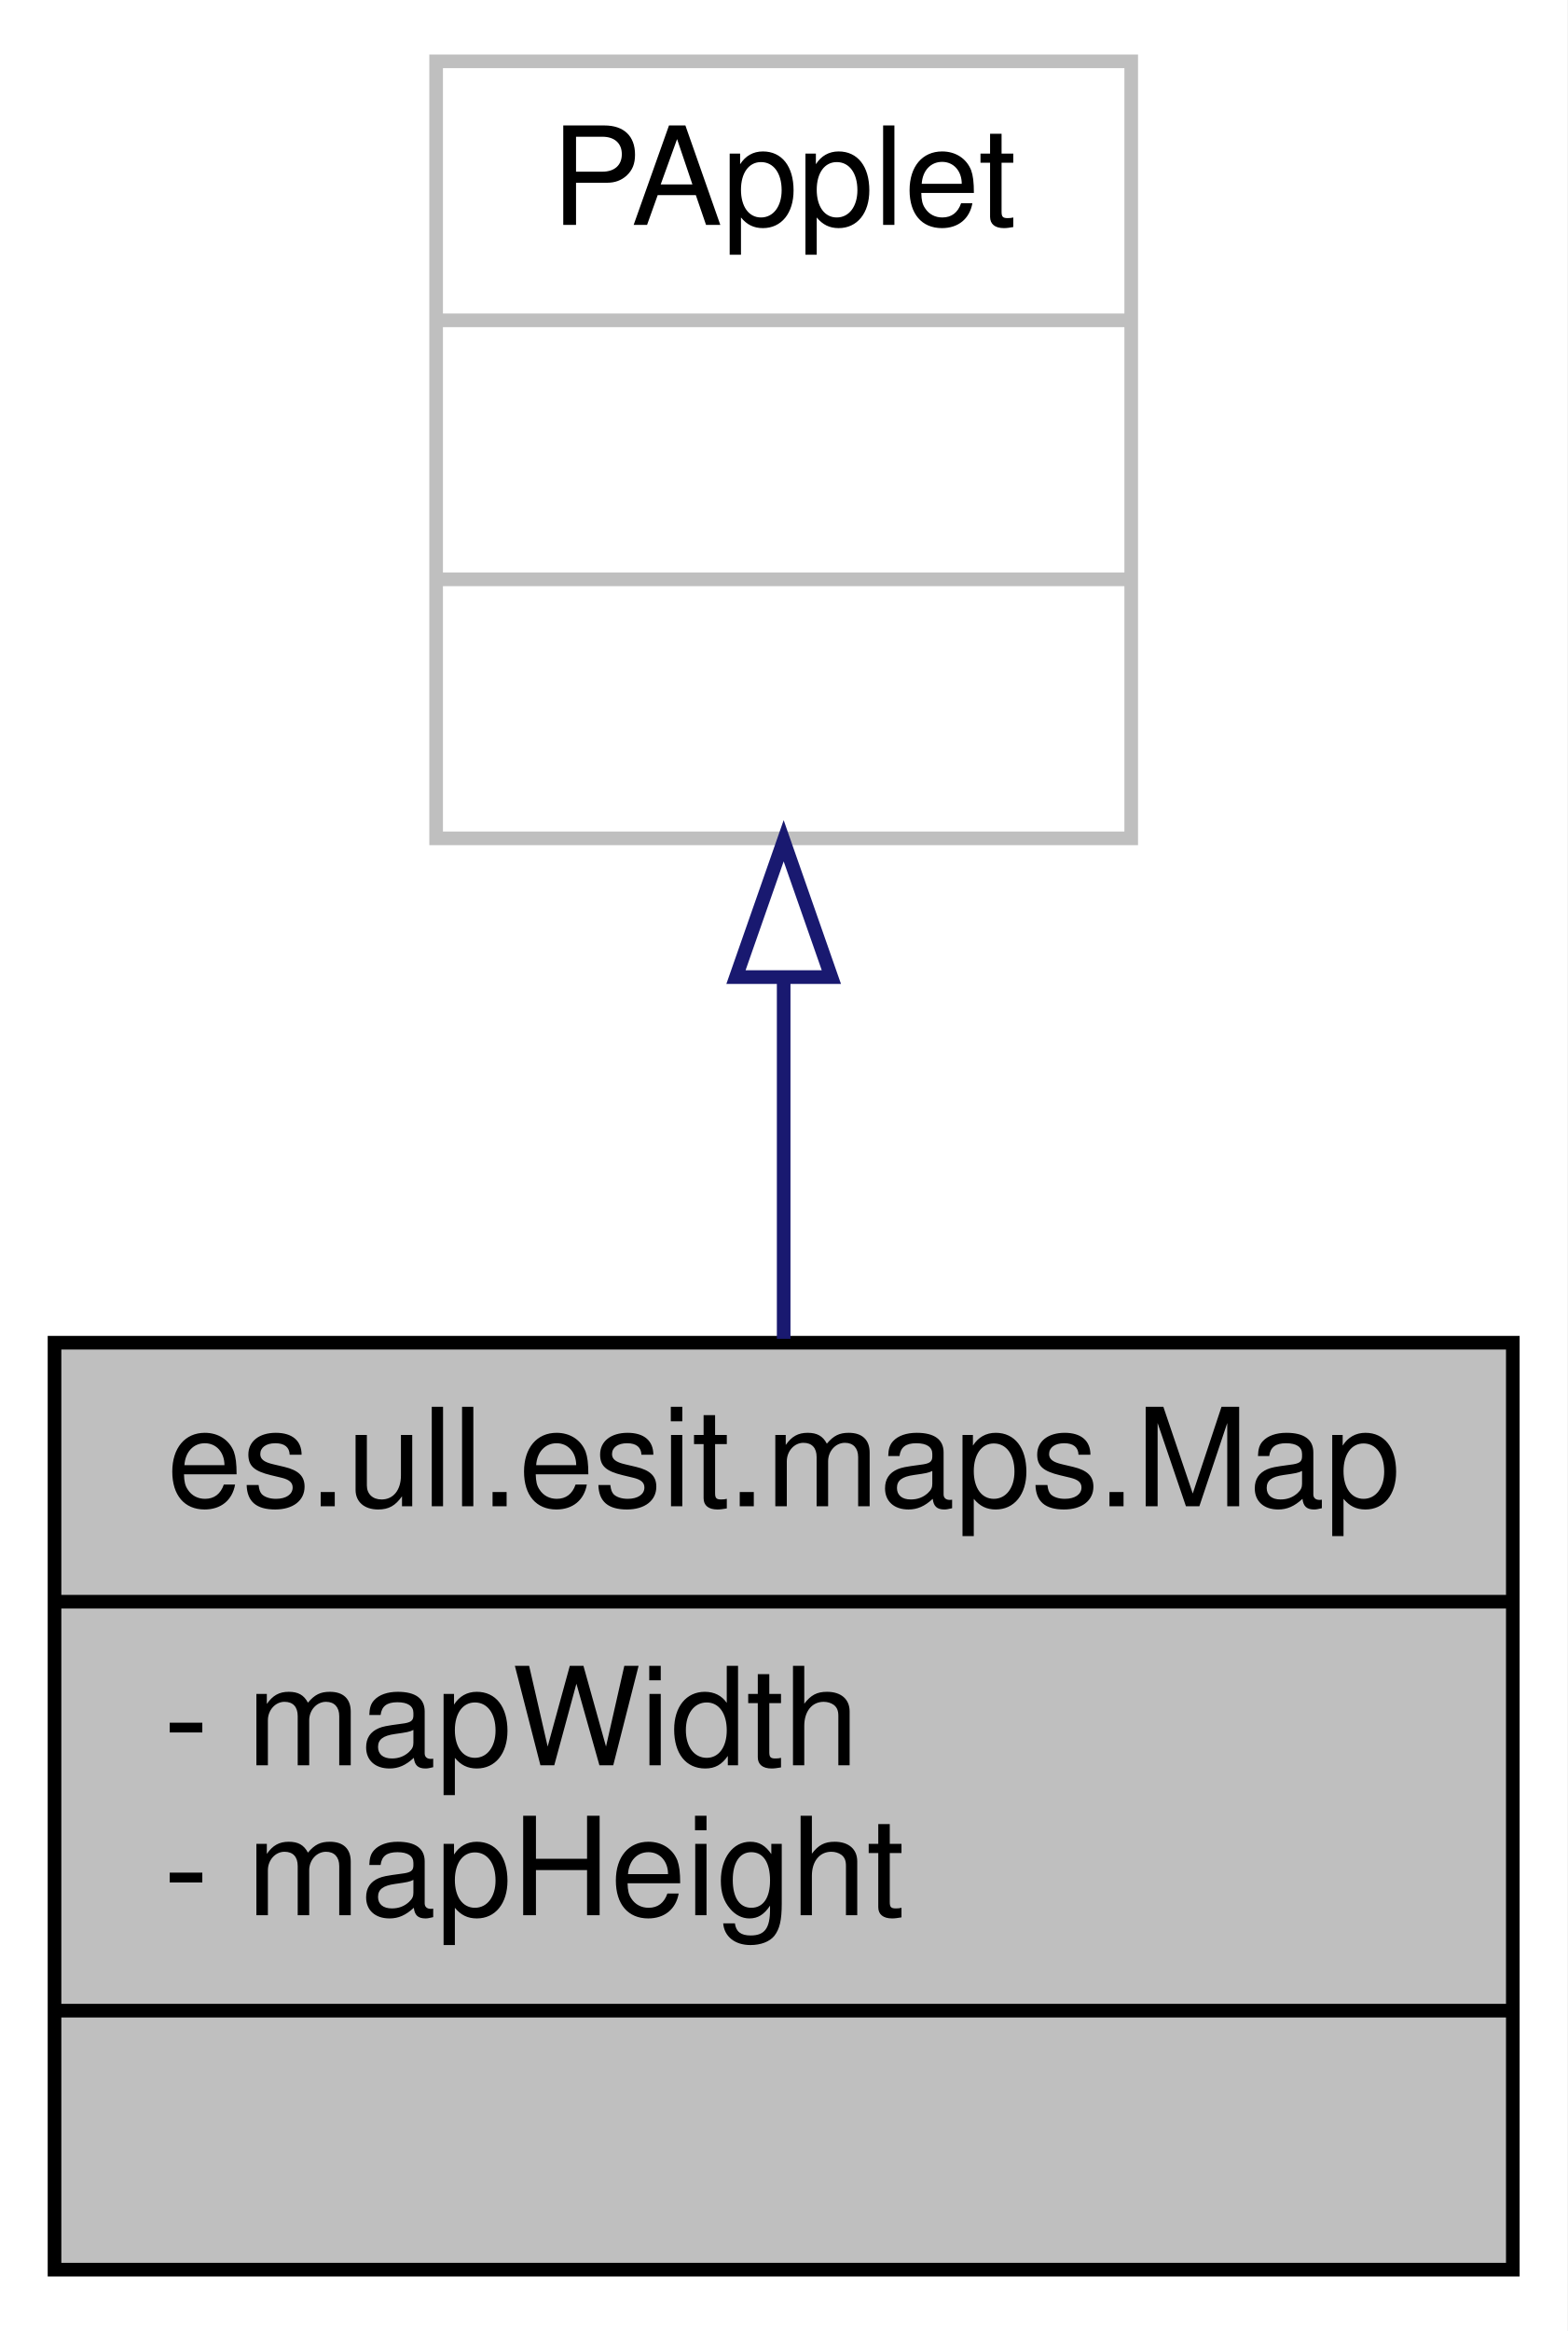
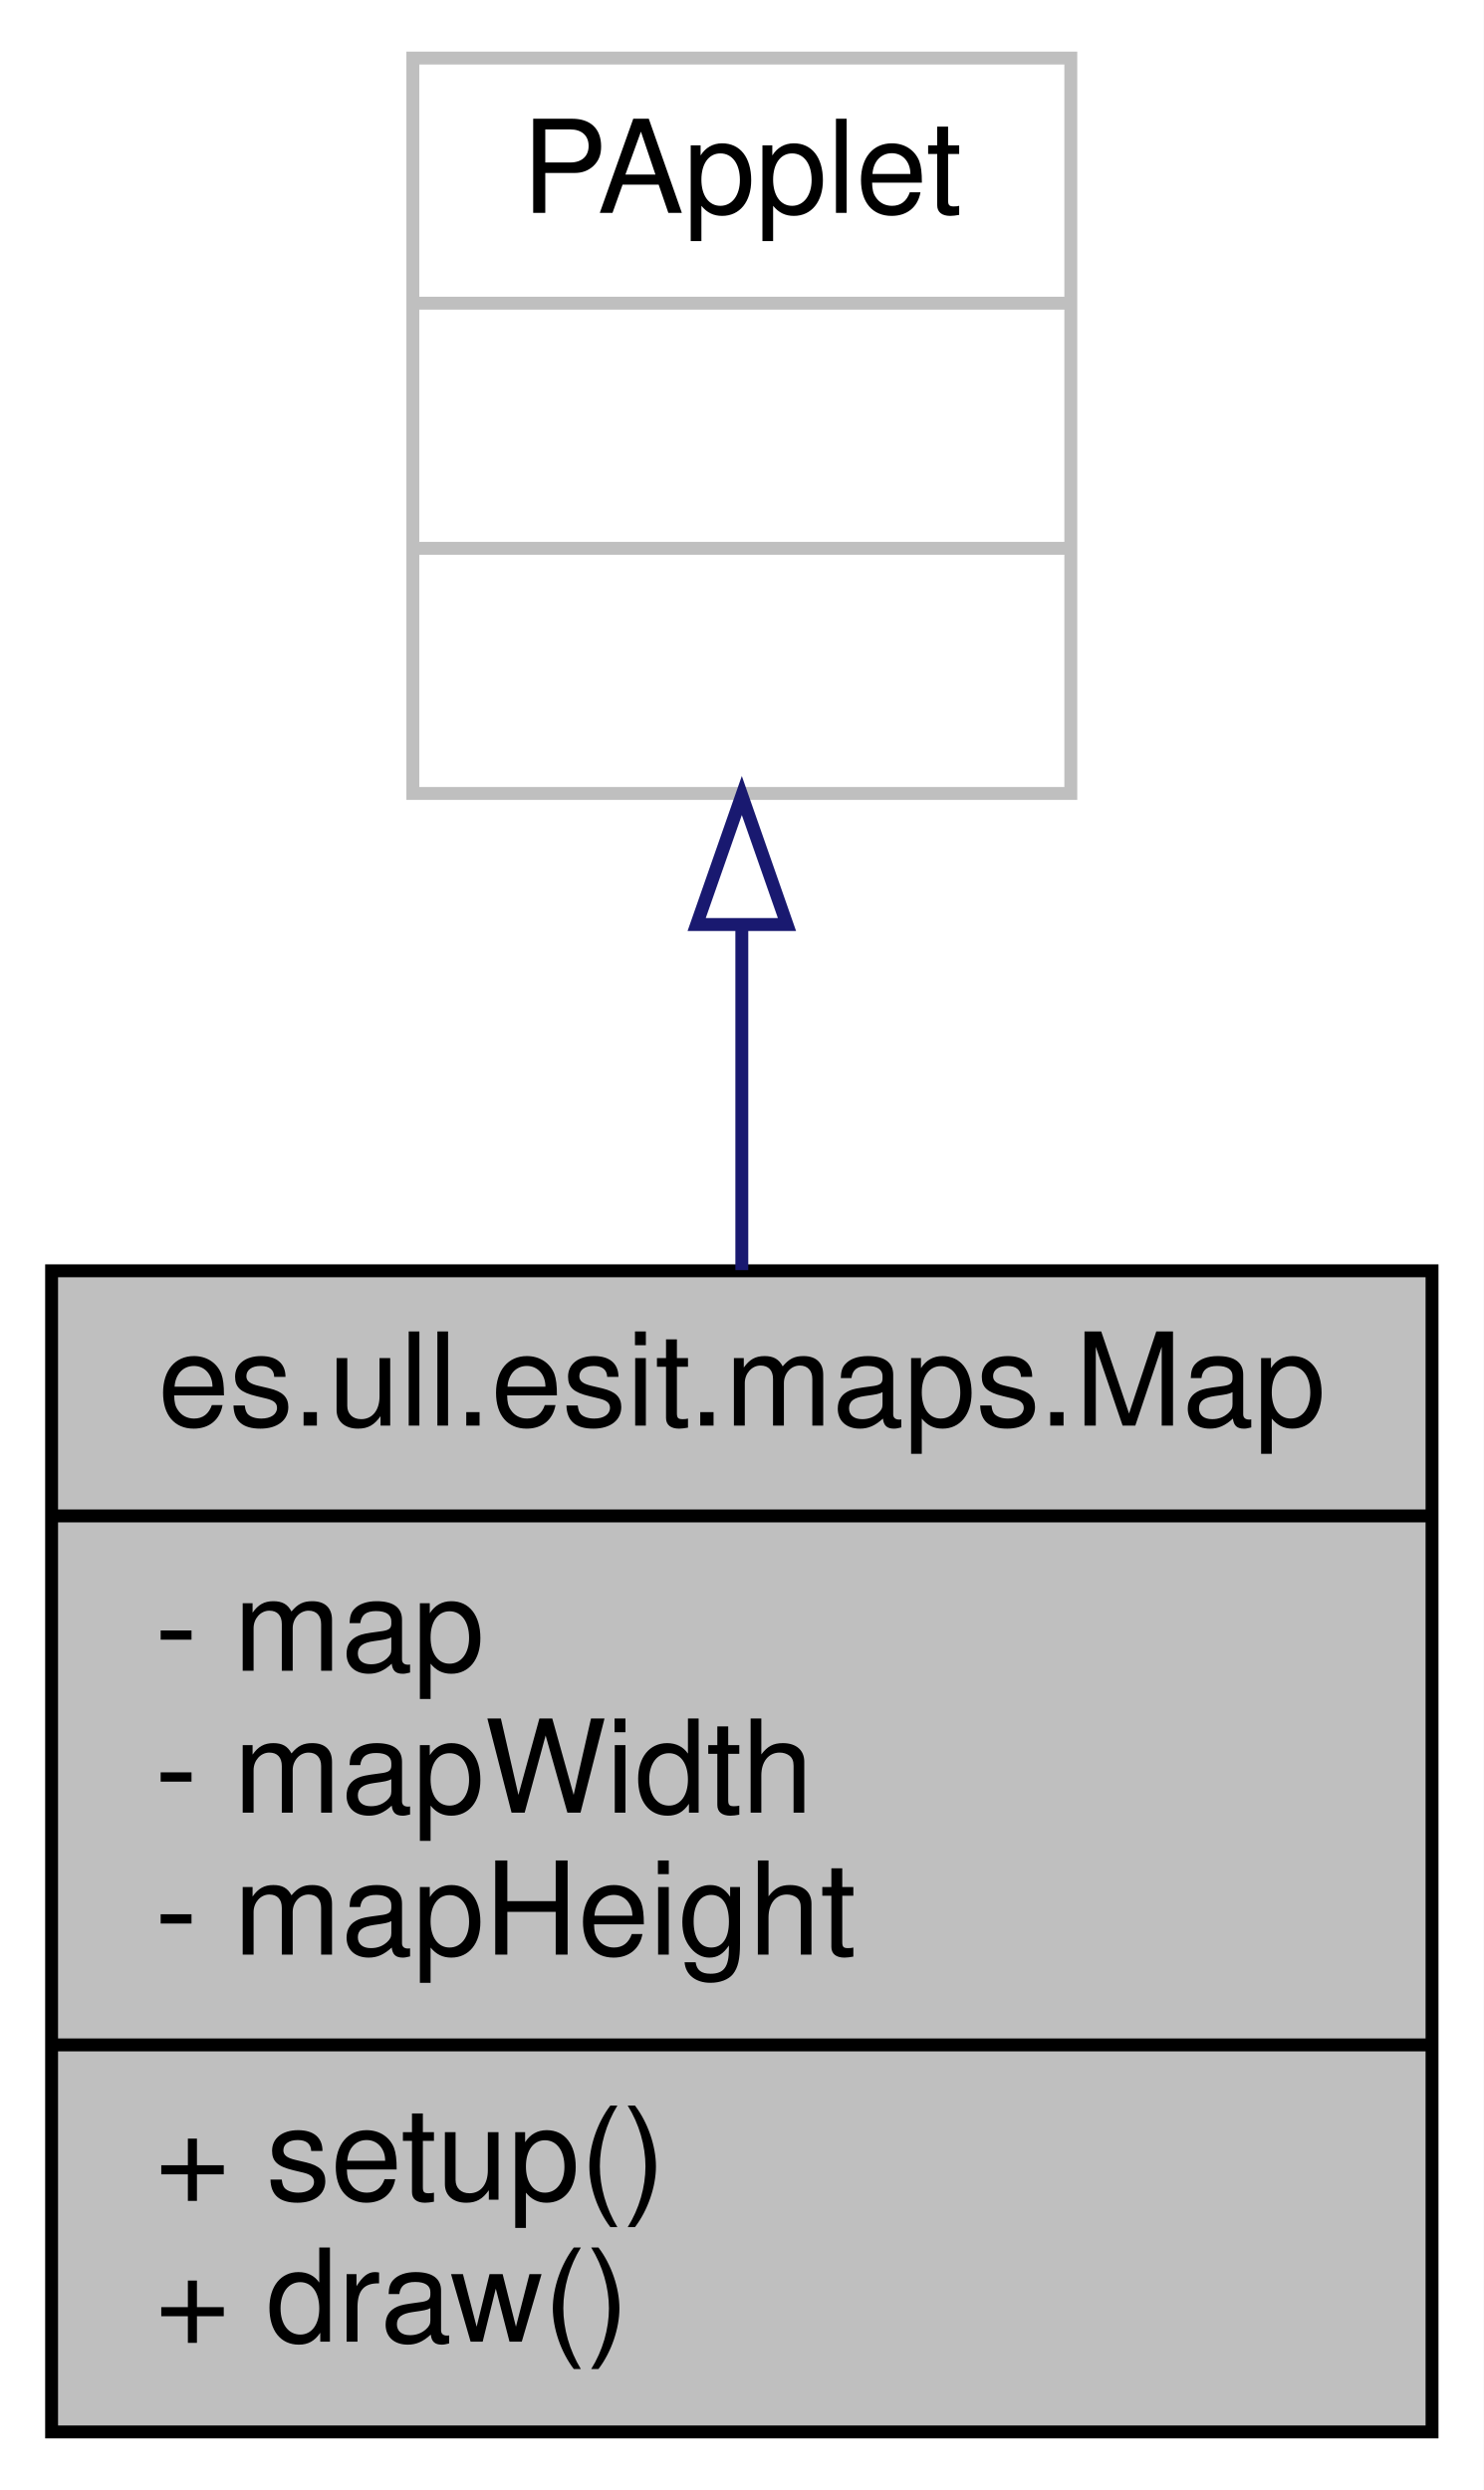
- <svg xmlns="http://www.w3.org/2000/svg" width="115pt" height="171pt" viewBox="0.00 0.00 115.00 171.00">
-   <g id="graph0" class="graph" transform="scale(1 1) rotate(0) translate(4 167)">
-     <polygon fill="white" stroke="none" points="-4,4 -4,-167 111,-167 111,4 -4,4" />
+ <svg xmlns="http://www.w3.org/2000/svg" width="115pt" height="193pt" viewBox="0.00 0.00 115.00 193.00">
+   <g id="graph0" class="graph" transform="scale(1 1) rotate(0) translate(4 189)">
+     <polygon fill="white" stroke="none" points="-4,4 -4,-189 111,-189 111,4 -4,4" />
    <g id="node1" class="node">
-       <polygon fill="#bfbfbf" stroke="black" points="-7.10543e-15,-0.5 -7.10543e-15,-68.5 107,-68.5 107,-0.5 -7.10543e-15,-0.5" />
-       <text text-anchor="middle" x="53.5" y="-56.5" font-family="Helvetica,sans-Serif" font-size="10.00">es.ull.esit.maps.Map</text>
-       <polyline fill="none" stroke="black" points="-7.10543e-15,-49.5 107,-49.5 " />
-       <text text-anchor="start" x="8" y="-37.5" font-family="Helvetica,sans-Serif" font-size="10.00">- mapWidth</text>
-       <text text-anchor="start" x="8" y="-26.5" font-family="Helvetica,sans-Serif" font-size="10.00">- mapHeight</text>
-       <polyline fill="none" stroke="black" points="-7.10543e-15,-19.5 107,-19.5 " />
-       <text text-anchor="middle" x="53.5" y="-7.5" font-family="Helvetica,sans-Serif" font-size="10.00"> </text>
+       <polygon fill="#bfbfbf" stroke="black" points="-7.10543e-15,-0.5 -7.10543e-15,-90.5 107,-90.5 107,-0.5 -7.10543e-15,-0.5" />
+       <text text-anchor="middle" x="53.5" y="-78.5" font-family="Helvetica,sans-Serif" font-size="10.00">es.ull.esit.maps.Map</text>
+       <polyline fill="none" stroke="black" points="-7.10543e-15,-71.5 107,-71.5 " />
+       <text text-anchor="start" x="8" y="-59.5" font-family="Helvetica,sans-Serif" font-size="10.00">- map</text>
+       <text text-anchor="start" x="8" y="-48.5" font-family="Helvetica,sans-Serif" font-size="10.00">- mapWidth</text>
+       <text text-anchor="start" x="8" y="-37.5" font-family="Helvetica,sans-Serif" font-size="10.00">- mapHeight</text>
+       <polyline fill="none" stroke="black" points="-7.10543e-15,-30.5 107,-30.5 " />
+       <text text-anchor="start" x="8" y="-18.5" font-family="Helvetica,sans-Serif" font-size="10.00">+ setup()</text>
+       <text text-anchor="start" x="8" y="-7.5" font-family="Helvetica,sans-Serif" font-size="10.00">+ draw()</text>
    </g>
    <g id="node2" class="node">
-       <polygon fill="white" stroke="#bfbfbf" points="28,-105.5 28,-162.5 79,-162.5 79,-105.5 28,-105.5" />
-       <text text-anchor="middle" x="53.5" y="-150.5" font-family="Helvetica,sans-Serif" font-size="10.00">PApplet</text>
-       <polyline fill="none" stroke="#bfbfbf" points="28,-143.5 79,-143.5 " />
-       <text text-anchor="middle" x="53.5" y="-131.5" font-family="Helvetica,sans-Serif" font-size="10.00"> </text>
-       <polyline fill="none" stroke="#bfbfbf" points="28,-124.5 79,-124.5 " />
-       <text text-anchor="middle" x="53.5" y="-112.5" font-family="Helvetica,sans-Serif" font-size="10.00"> </text>
+       <polygon fill="white" stroke="#bfbfbf" points="28,-127.5 28,-184.5 79,-184.5 79,-127.5 28,-127.5" />
+       <text text-anchor="middle" x="53.5" y="-172.5" font-family="Helvetica,sans-Serif" font-size="10.00">PApplet</text>
+       <polyline fill="none" stroke="#bfbfbf" points="28,-165.5 79,-165.5 " />
+       <text text-anchor="middle" x="53.5" y="-153.5" font-family="Helvetica,sans-Serif" font-size="10.00"> </text>
+       <polyline fill="none" stroke="#bfbfbf" points="28,-146.5 79,-146.5 " />
+       <text text-anchor="middle" x="53.5" y="-134.5" font-family="Helvetica,sans-Serif" font-size="10.00"> </text>
    </g>
    <g id="edge1" class="edge">
-       <path fill="none" stroke="midnightblue" d="M53.5,-95.063C53.5,-86.393 53.5,-77.243 53.5,-68.785" />
-       <polygon fill="none" stroke="midnightblue" points="50,-95.321 53.5,-105.321 57,-95.321 50,-95.321" />
+       <path fill="none" stroke="midnightblue" d="M53.5,-117.214C53.5,-108.609 53.5,-99.394 53.5,-90.554" />
+       <polygon fill="none" stroke="midnightblue" points="50,-117.34 53.5,-127.34 57,-117.34 50,-117.34" />
    </g>
  </g>
</svg>
